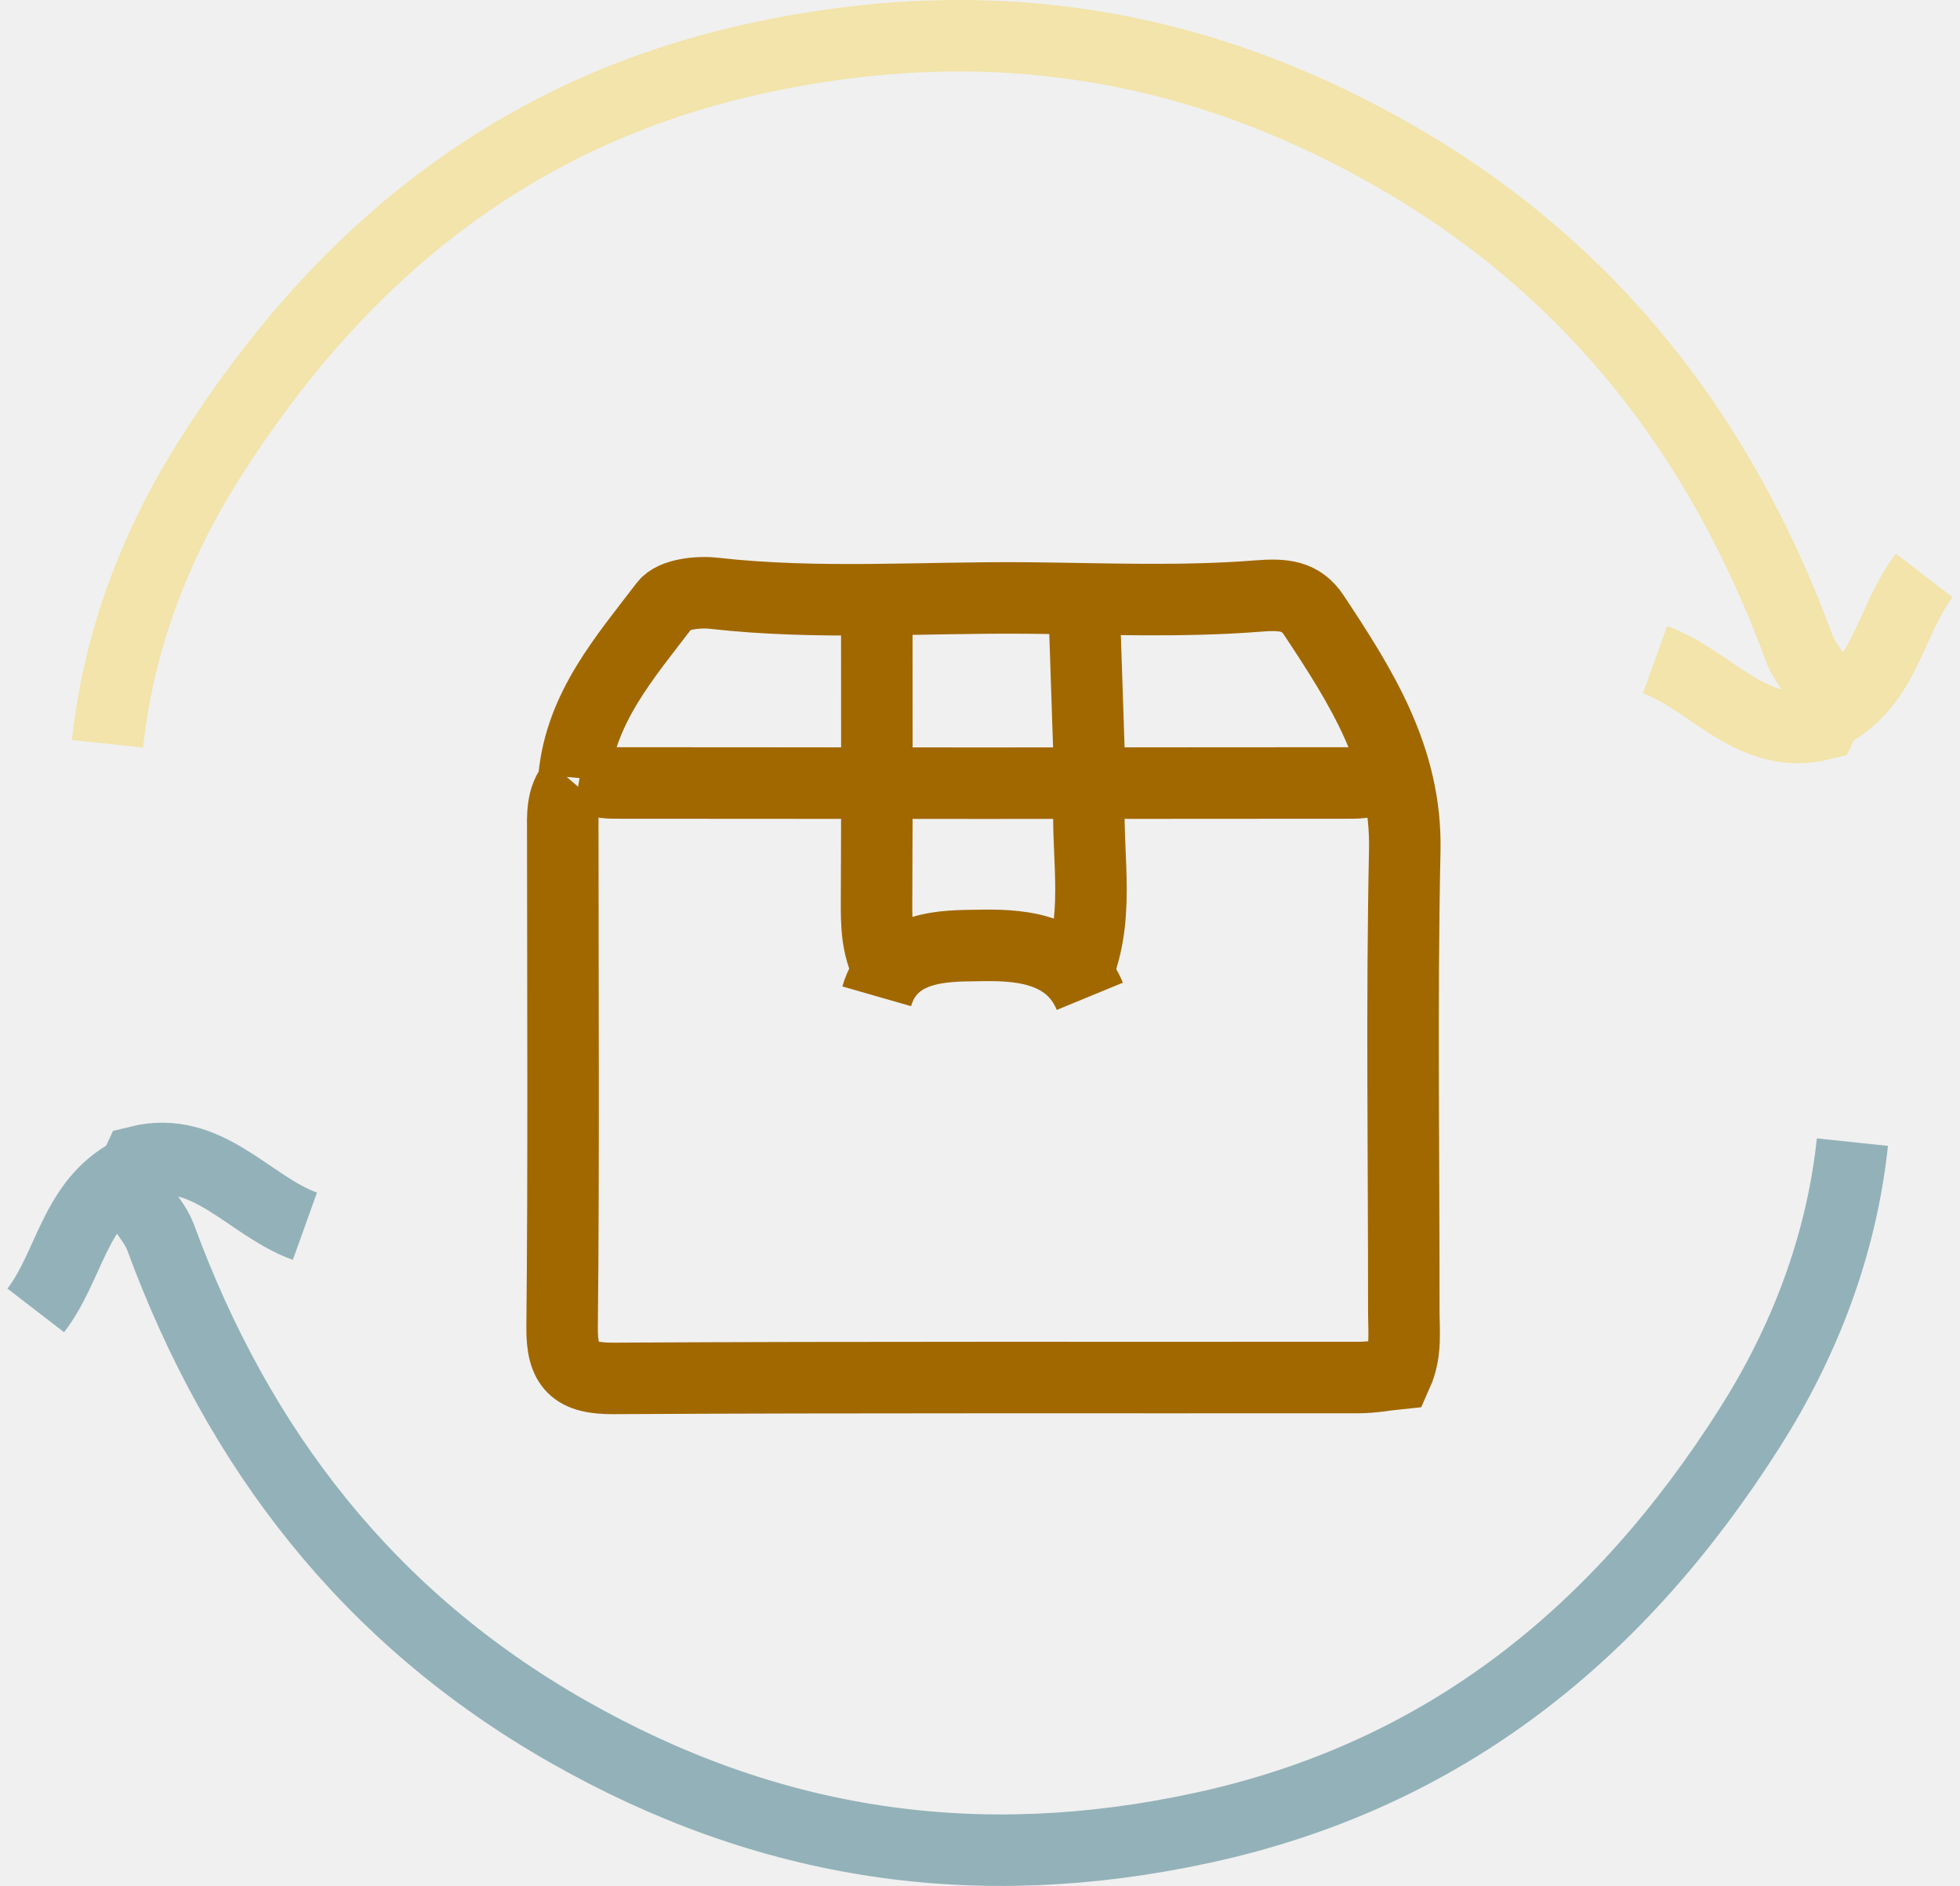
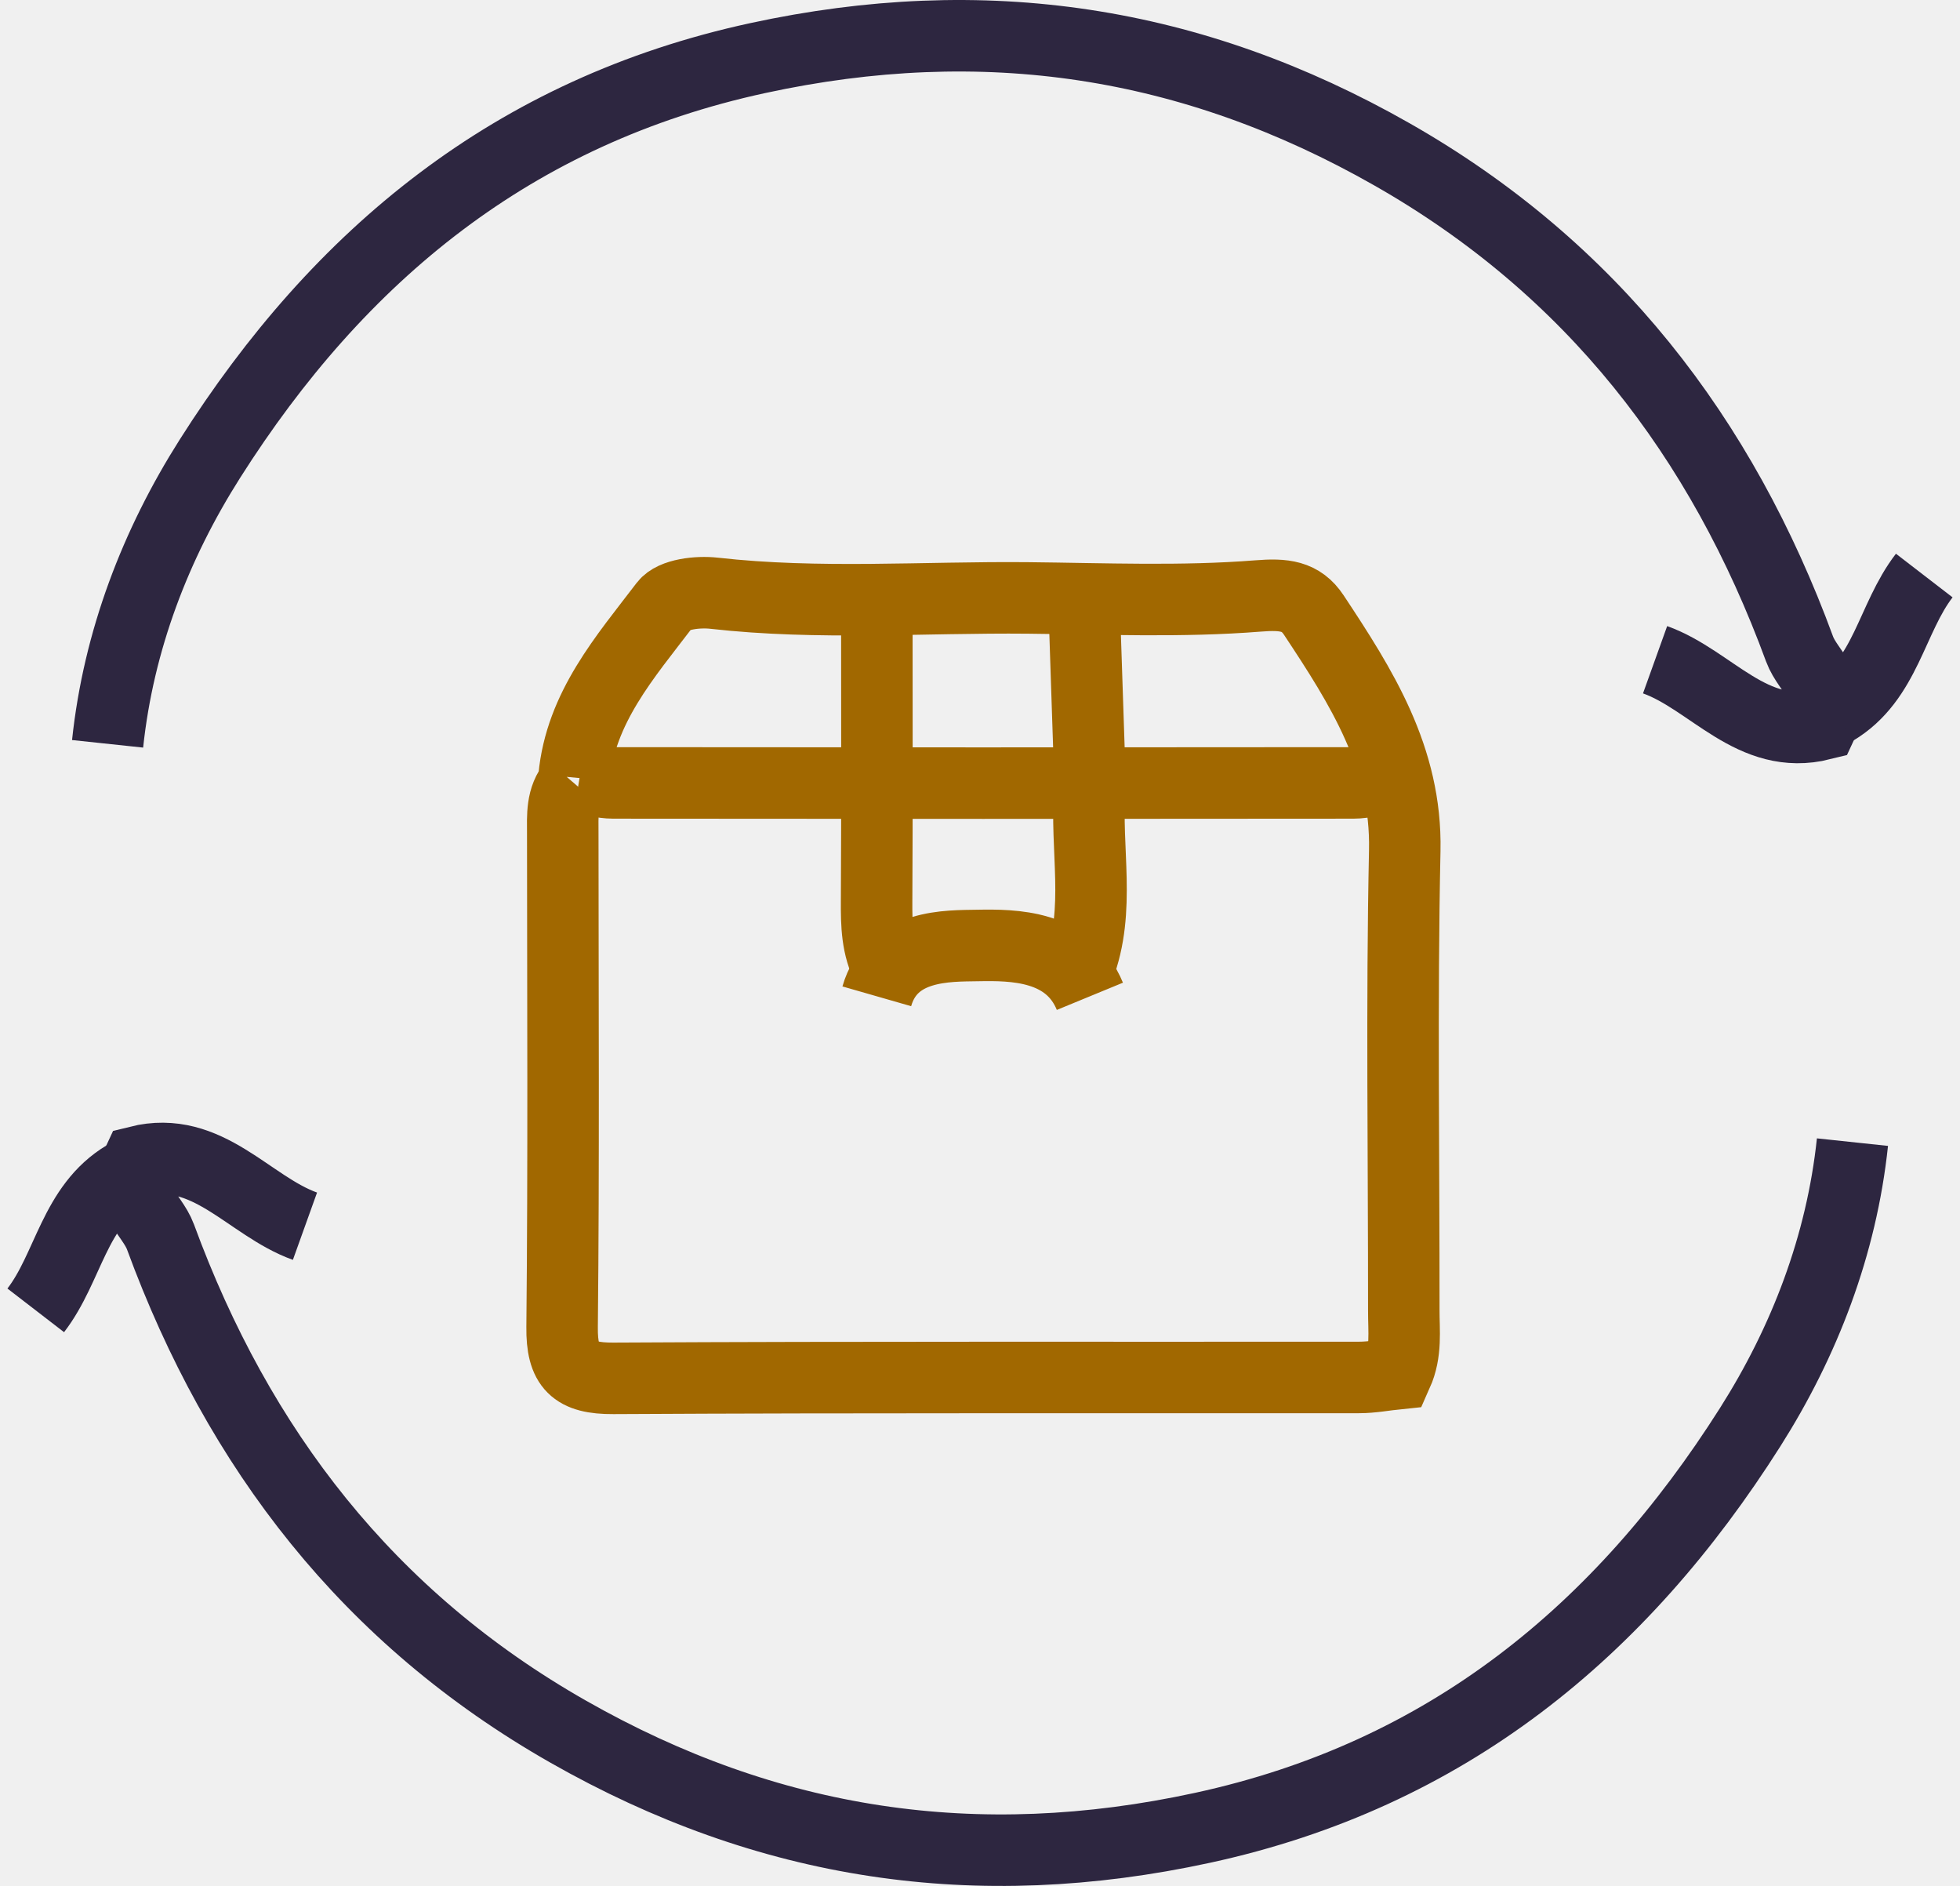
- <svg xmlns="http://www.w3.org/2000/svg" version="1.1" id="Layer_1" x="0px" y="0px" style="enable-background:new 0 0 1080 1080;" xml:space="preserve" viewBox="374.65 425.34 328.99 316.48">
+ <svg xmlns="http://www.w3.org/2000/svg" version="1.1" id="Layer_1" x="0px" y="0px" style="enable-background:new 0 0 1080 1080;" xml:space="preserve" viewBox="362.34 378.53 328.99 316.48">
  <style type="text/css">
	.st0{fill:#F2E4AA;}
	.st1{fill:#D4B052;}
	.st2{fill:#334360;}
	.st3{fill:#AEBCA4;}
	.st4{fill:#6B3D74;}
	.st5{fill:#AAAFC8;}
	.st6{fill:#93B1B8;}
	.st7{fill:#89A3A7;}
	.st8{fill:#F9F7F4;}
	.st9{fill:#E9D99A;}
	.st10{fill:#5C768C;}
	.st11{fill:#566B7C;}
	.st12{fill:none;stroke:#B4302C;stroke-width:12;stroke-miterlimit:10;}
	.st13{fill:none;stroke:#414042;stroke-width:12;stroke-linecap:round;stroke-linejoin:round;stroke-miterlimit:10;}
	.st14{fill:none;stroke:#AAAFC8;stroke-width:12;stroke-miterlimit:10;}
	.st15{fill:none;stroke:#2D2640;stroke-width:12;stroke-miterlimit:10;}
	.st16{fill:#B4302C;}
	.st17{fill:none;stroke:#D6DE23;stroke-width:12;stroke-miterlimit:10;}
	.st18{fill:none;stroke:#F2E4AA;stroke-width:12;stroke-miterlimit:10;}
	.st19{fill:#A16800;}
	.st20{fill:#D6DE23;}
	.st21{fill:none;stroke:#D6DE23;stroke-width:3;stroke-miterlimit:10;}
	.st22{fill:none;stroke:#93B1B8;stroke-width:12;stroke-miterlimit:10;}
	.st23{fill:none;stroke:#D4B052;stroke-width:12;stroke-miterlimit:10;}
	.st24{fill:#FFFFFF;}
	.st25{fill:none;stroke:#FFFFFF;stroke-width:12;stroke-linecap:round;stroke-linejoin:round;stroke-miterlimit:10;}
	.st26{fill:#FFDCDC;stroke:#FFDCDC;stroke-miterlimit:10;}
	.st27{fill:#FFDCDC;stroke:#FFDCDC;stroke-width:12;stroke-linecap:round;stroke-linejoin:round;stroke-miterlimit:10;}
	.st28{fill:none;stroke:#FFDCDC;stroke-width:12;stroke-linecap:round;stroke-linejoin:round;stroke-miterlimit:10;}
	.st29{fill:#FFDCDC;}
	.st30{fill:#231F20;}
	.st31{fill:#FFDCDC;stroke:#231F20;stroke-width:12;stroke-linecap:round;stroke-linejoin:round;stroke-miterlimit:10;}
	.st32{fill:none;stroke:#231F20;stroke-width:12;stroke-linecap:round;stroke-linejoin:round;stroke-miterlimit:10;}
	.st33{fill:#FFDCDC;stroke:#FFFFFF;stroke-width:12;stroke-linecap:round;stroke-linejoin:round;stroke-miterlimit:10;}
	.st34{fill:none;stroke:#000000;stroke-width:2;stroke-linecap:round;stroke-linejoin:round;stroke-miterlimit:10;}
	.st35{fill:#414042;}
- 	.st36{fill:none;stroke:#D6DE23;stroke-width:15;stroke-miterlimit:10;}
- 	.st37{fill:none;stroke:#F2E4AA;stroke-width:15;stroke-miterlimit:10;}
- 	.st38{fill:none;stroke:#F2E4AA;stroke-miterlimit:10;}
- 	.st39{fill:none;stroke:#000000;stroke-width:15;stroke-linecap:round;stroke-linejoin:round;stroke-miterlimit:10;}
- 	.st40{fill:none;stroke:#414042;stroke-width:15;stroke-miterlimit:10;}
+ 	.st36{fill:none;stroke:#F2E4AA;stroke-width:15;stroke-miterlimit:10;}
+ 	.st37{fill:none;stroke:#414042;stroke-width:15;stroke-miterlimit:10;}
+ 	.st38{fill:none;stroke:#D6DE23;stroke-width:15;stroke-miterlimit:10;}
+ 	.st39{fill:none;stroke:#F2E4AA;stroke-miterlimit:10;}
+ 	.st40{fill:none;stroke:#000000;stroke-width:15;stroke-linecap:round;stroke-linejoin:round;stroke-miterlimit:10;}
	.st41{fill:none;stroke:#A16800;stroke-width:12;stroke-miterlimit:10;}
	.st42{fill:none;stroke:#362149;stroke-width:15;stroke-linecap:round;stroke-linejoin:round;stroke-miterlimit:10;}
	.st43{fill:none;stroke:#D83998;stroke-width:15;stroke-linecap:round;stroke-linejoin:round;stroke-miterlimit:10;}
	.st44{fill:none;stroke:#8CC53F;stroke-width:15;stroke-linecap:round;stroke-linejoin:round;stroke-miterlimit:10;}
	.st45{fill:none;stroke:#F2E4AA;stroke-width:17;stroke-miterlimit:10;}
+ 	.st46{fill:none;stroke:#F05A29;stroke-width:12;stroke-miterlimit:10;}
+ 	.st47{fill:#F05A29;}
</style>
  <g>
    <g>
-       <path class="st41" d="M471,556.77c-2.14,2.49-1.89,5.49-1.89,8.47c0.01,27.61,0.17,55.22-0.11,82.82    c-0.07,6.54,2.05,8.63,8.59,8.59c41.72-0.23,83.45-0.11,125.17-0.15c2.2,0,4.41-0.43,6.38-0.63c1.62-3.63,1.13-7.16,1.14-10.63    c0.02-25.72-0.38-51.46,0.16-77.17c0.33-15.54-7.3-27.48-15.26-39.5c-2.17-3.28-5.01-3.56-9.39-3.21    c-12.78,1.01-25.7,0.46-38.56,0.33c-17.57-0.17-35.16,1.19-52.72-0.79c-2.72-0.31-6.9,0.16-8.24,1.92    c-6.67,8.76-14.18,17.26-15.27,29.01" />
-       <path class="st41" d="M471.94,555.83c1.88,0.31,3.76,0.9,5.65,0.9c41.41,0.05,82.82,0.05,124.23,0c1.88,0,3.76-0.59,5.65-0.9" />
-       <path class="st41" d="M521.82,528.53c0,16,0.05,32-0.04,48c-0.02,3.92,0.04,7.74,1.92,11.29" />
-       <path class="st41" d="M557.58,557.71c-0.82,10.03,1.91,20.28-1.88,30.12" />
-       <path class="st41" d="M557.58,592.53c-3.54-8.6-12.86-8.64-18.81-8.53c-5.04,0.09-14.44-0.24-16.96,8.53" />
-       <path class="st41" d="M556.64,527.59c0.31,9.41,0.63,18.82,0.94,28.23" />
+       <path class="st41" d="M458.69,509.95c-2.14,2.49-1.89,5.49-1.89,8.47c0.01,27.61,0.17,55.22-0.11,82.82    c-0.07,6.54,2.05,8.63,8.59,8.59c41.72-0.23,83.45-0.11,125.17-0.15c2.2,0,4.41-0.43,6.38-0.63c1.62-3.63,1.13-7.16,1.14-10.63    c0.02-25.72-0.38-51.46,0.16-77.17c0.33-15.54-7.3-27.48-15.26-39.5c-2.17-3.28-5.01-3.56-9.39-3.21    c-12.78,1.01-25.7,0.46-38.56,0.33c-17.57-0.17-35.16,1.19-52.72-0.79c-2.72-0.31-6.9,0.16-8.24,1.92    c-6.67,8.76-14.18,17.26-15.27,29.01" />
+       <path class="st41" d="M459.63,509.01c1.88,0.31,3.76,0.9,5.65,0.9c41.41,0.05,82.82,0.05,124.23,0c1.88,0,3.76-0.59,5.65-0.9" />
+       <path class="st41" d="M509.52,481.72c0,16,0.05,32-0.04,48c-0.02,3.92,0.04,7.74,1.92,11.29" />
+       <path class="st41" d="M545.28,510.89c-0.82,10.03,1.91,20.28-1.88,30.12" />
+       <path class="st41" d="M545.28,545.72c-3.54-8.6-12.86-8.64-18.81-8.53c-5.04,0.09-14.44-0.24-16.96,8.53" />
+       <path class="st41" d="M544.34,480.78c0.31,9.41,0.63,18.82,0.94,28.23" />
    </g>
    <g>
-       <path class="st22" d="M685.58,617c-1.84,17.34-8.06,33.48-17.18,47.85c-21.7,34.21-50.94,58.34-91.94,67.22    c-37.92,8.22-72.89,2.96-106.46-16.15c-33.5-19.06-55.35-47.42-68.42-83.01c-1.44-3.92-6.46-6.93-3.75-12.66    c11.69-2.92,18.56,7.47,28,10.86" />
-       <path class="st22" d="M395.71,622.65c-8.63,5.13-9.52,15.4-15.06,22.59" />
+       <path class="st15" d="M673.28,570.19c-1.84,17.34-8.06,33.48-17.18,47.85c-21.7,34.21-50.94,58.34-91.94,67.22    c-37.92,8.22-72.89,2.96-106.46-16.15c-33.5-19.06-55.35-47.42-68.42-83.01c-1.44-3.92-6.46-6.93-3.75-12.66    c11.69-2.92,18.56,7.47,28,10.86" />
+       <path class="st15" d="M383.4,575.83c-8.63,5.13-9.52,15.4-15.06,22.59" />
    </g>
    <g>
-       <path class="st18" d="M392.7,550.16c1.84-17.34,8.06-33.48,17.18-47.85c21.7-34.21,50.94-58.34,91.94-67.22    c37.92-8.22,72.89-2.96,106.46,16.15c33.5,19.06,55.35,47.42,68.42,83.01c1.44,3.92,6.46,6.93,3.75,12.66    c-11.69,2.92-18.56-7.47-28-10.86" />
-       <path class="st18" d="M682.58,544.51c8.63-5.13,9.52-15.4,15.06-22.59" />
+       <path class="st15" d="M380.4,503.35c1.84-17.34,8.06-33.48,17.18-47.85c21.7-34.21,50.94-58.34,91.94-67.22    c37.92-8.22,72.89-2.96,106.46,16.15c33.5,19.06,55.35,47.42,68.42,83.01c1.44,3.92,6.46,6.93,3.75,12.66    c-11.69,2.92-18.56-7.47-28-10.86" />
+       <path class="st15" d="M670.27,497.7c8.63-5.13,9.52-15.4,15.06-22.59" />
    </g>
  </g>
</svg>
